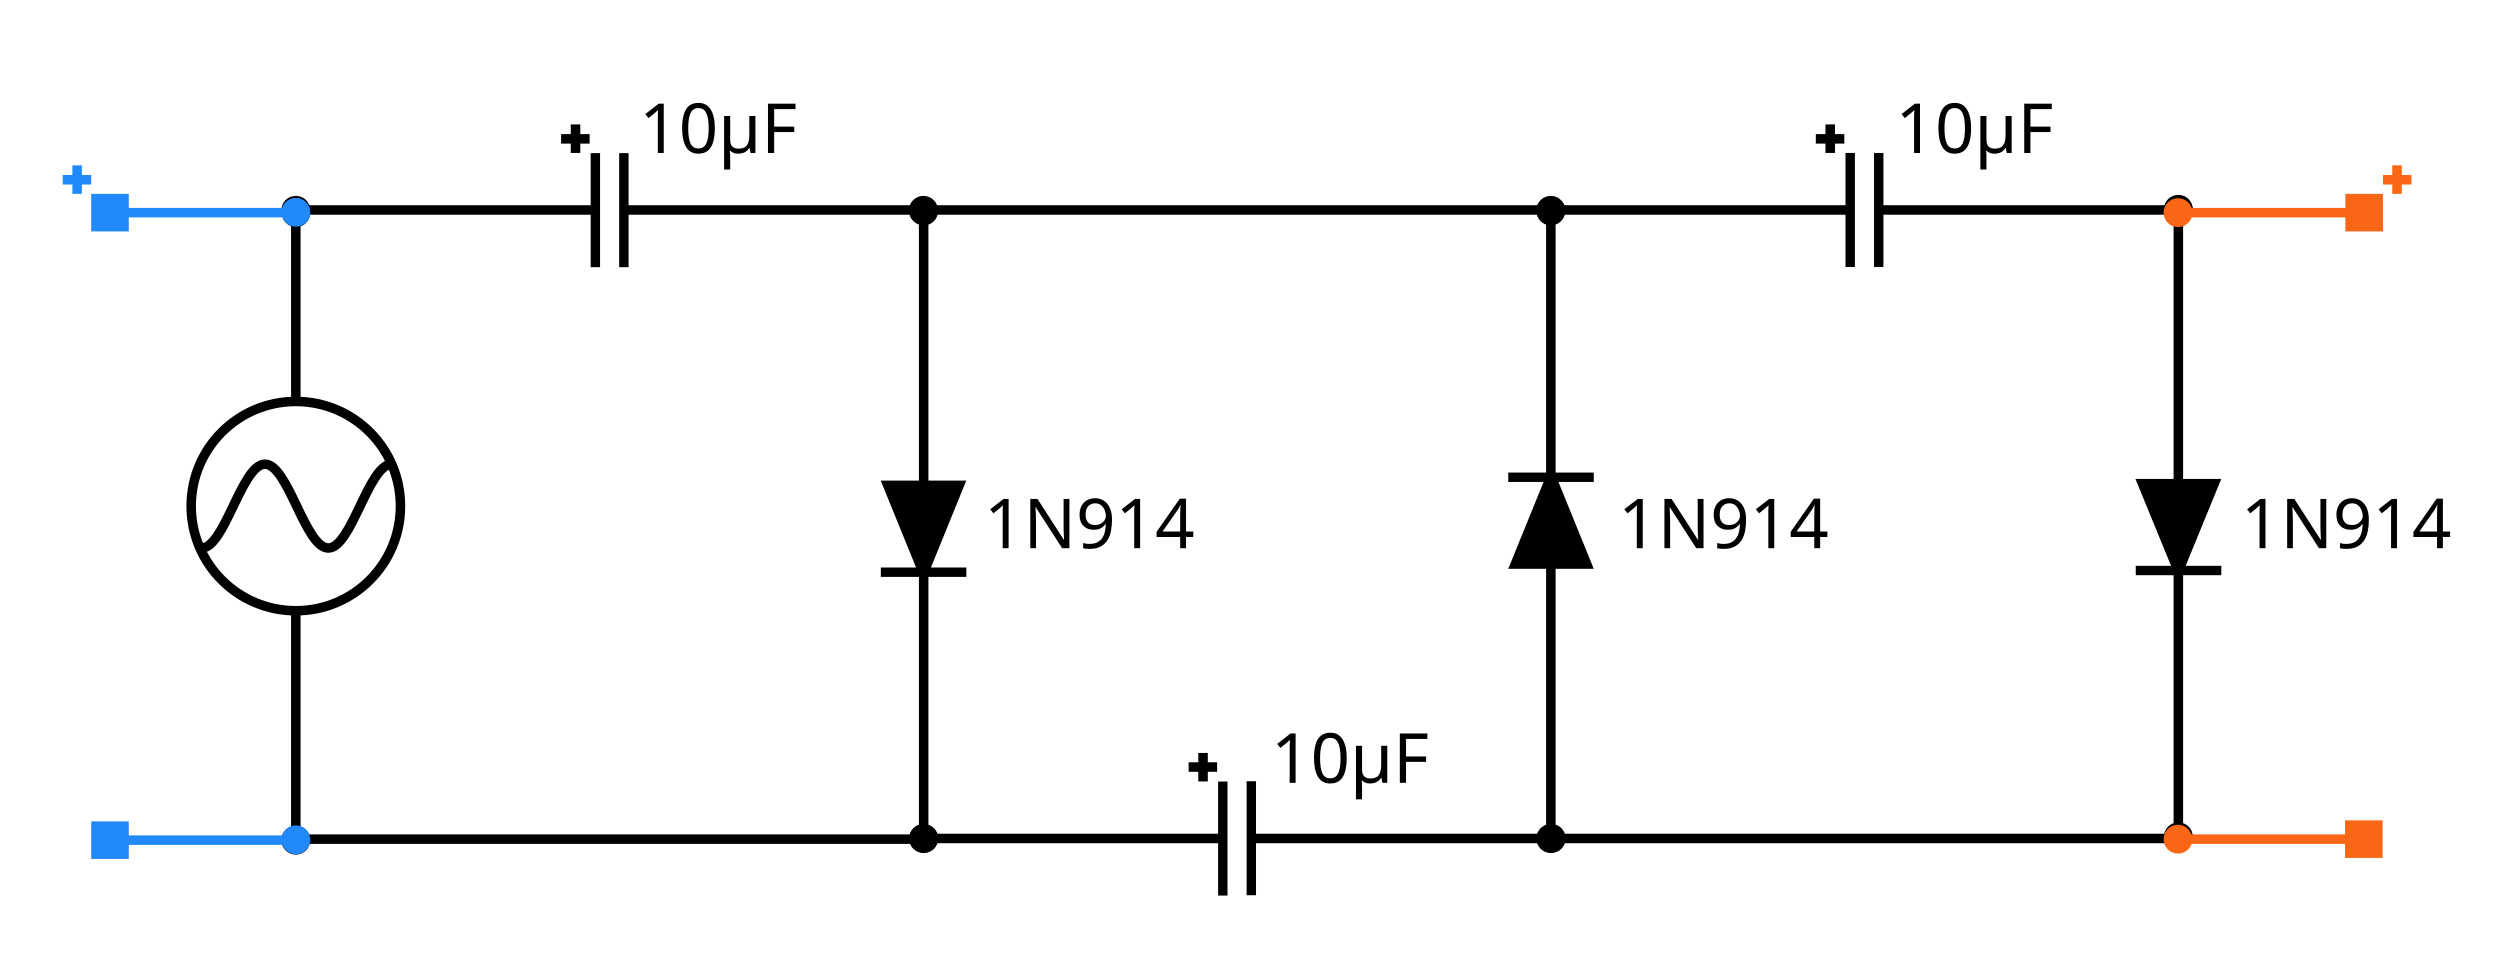
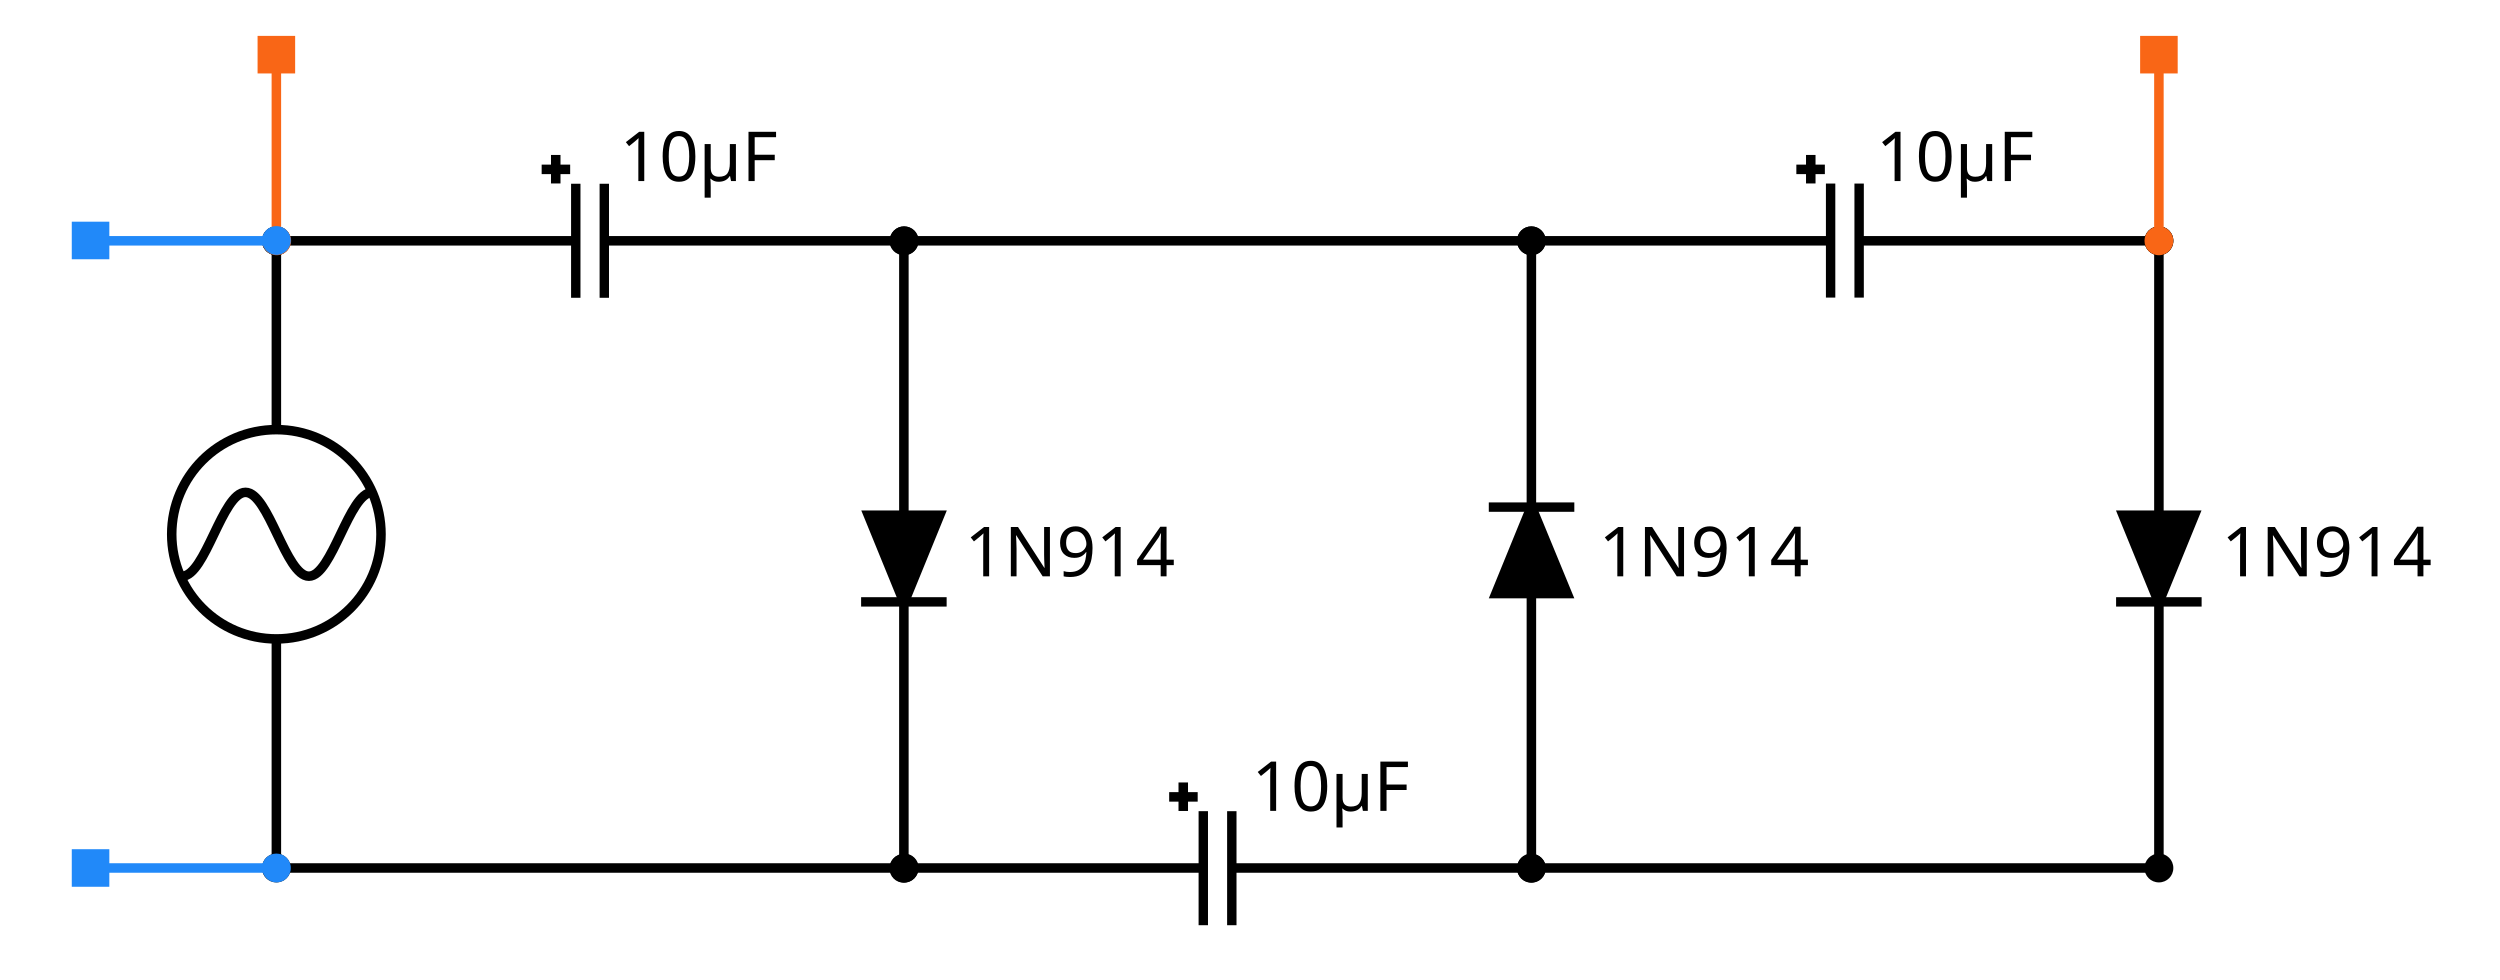
<svg xmlns="http://www.w3.org/2000/svg" version="1.1" id="Layer_1" x="0px" y="0px" width="745.4px" height="292.1px" viewBox="0 0 745.4 292.1" style="enable-background:new 0 0 745.4 292.1;" xml:space="preserve">
  <style type="text/css">
	.st0{fill:none;stroke:#000000;stroke-width:2.835;stroke-miterlimit:10;}
- 	.st1{fill-rule:evenodd;clip-rule:evenodd;}
- 	.st2{fill:none;stroke:#000000;stroke-width:2.835;stroke-miterlimit:10;}
- 	.st3{fill-rule:evenodd;clip-rule:evenodd;fill:none;stroke:#000000;stroke-width:2.835;stroke-miterlimit:10;}
+ 	.st1{fill:none;stroke:#000000;stroke-width:2.835;stroke-miterlimit:10;}
+ 	.st2{fill-rule:evenodd;clip-rule:evenodd;fill:none;stroke:#000000;stroke-width:2.835;stroke-miterlimit:10;}
+ 	.st3{fill-rule:evenodd;clip-rule:evenodd;}
	.st4{fill:none;stroke:#F96616;stroke-width:2.835;stroke-miterlimit:10;}
	.st5{fill:#F96616;}
	.st6{fill:none;stroke:#2189F9;stroke-width:2.835;stroke-miterlimit:10;}
	.st7{fill:#2189F9;}
	.st8{opacity:0.5;}
	.st9{opacity:0.5;fill:none;stroke:#000000;stroke-width:2.835;stroke-miterlimit:10;}
	.st10{font-family:'Times-BoldItalic';}
	.st11{font-size:20.595px;}
	.st12{font-family:'Times-Bold';}
+ 	.st13{fill:none;stroke:#CD41EF;stroke-width:2.835;stroke-miterlimit:10;}
+ 	.st14{fill:#CD41EF;}
+ 	.st15{fill:none;stroke:#0BD35C;stroke-width:2.835;stroke-miterlimit:10;}
+ 	.st16{fill:#0BD35C;}
</style>
  <g>
    <g>
      <g>
        <g>
          <g>
-             <line class="st0" x1="177.5" y1="62.6" x2="88.2" y2="62.6" />
-             <g>
-               <path d="M88.2,58.4c-2.4,0-4.3,1.9-4.3,4.3s1.9,4.3,4.3,4.3c2.4,0,4.3-1.9,4.3-4.3S90.6,58.4,88.2,58.4z" />
-             </g>
-           </g>
-         </g>
-         <g>
-           <g>
-             <line class="st0" x1="275.3" y1="62.6" x2="186" y2="62.6" />
-             <g>
-               <path d="M275.3,58.4c2.4,0,4.3,1.9,4.3,4.3s-1.9,4.3-4.3,4.3c-2.4,0-4.3-1.9-4.3-4.3S273,58.4,275.3,58.4z" />
-             </g>
-           </g>
-         </g>
-         <rect x="169" y="61.2" transform="matrix(6.123234e-17 -1 1 6.123234e-17 123.4182 248.6632)" class="st1" width="34" height="2.8" />
-         <rect x="160.5" y="61.2" transform="matrix(6.123234e-17 -1 1 6.123234e-17 114.9142 240.1593)" class="st1" width="34" height="2.8" />
-       </g>
-       <line class="st0" x1="167.3" y1="41.4" x2="175.8" y2="41.4" />
-       <line class="st0" x1="171.6" y1="45.6" x2="171.6" y2="37.1" />
-     </g>
-     <g>
-       <g>
-         <g>
-           <g>
-             <line class="st0" x1="364.7" y1="250" x2="275.4" y2="250" />
-             <g>
-               <path d="M275.4,245.7c-2.4,0-4.3,1.9-4.3,4.3s1.9,4.3,4.3,4.3c2.4,0,4.3-1.9,4.3-4.3S277.7,245.7,275.4,245.7z" />
-             </g>
-           </g>
-         </g>
-         <g>
-           <g>
-             <line class="st0" x1="462.5" y1="250" x2="373.2" y2="250" />
-             <g>
-               <path d="M462.5,245.7c2.4,0,4.3,1.9,4.3,4.3s-1.9,4.3-4.3,4.3c-2.4,0-4.3-1.9-4.3-4.3S460.1,245.7,462.5,245.7z" />
-             </g>
-           </g>
-         </g>
-         <rect x="356.2" y="248.5" transform="matrix(6.123234e-17 -1 1 6.123234e-17 123.1942 623.125)" class="st1" width="34" height="2.8" />
-         <rect x="347.6" y="248.5" transform="matrix(6.123234e-17 -1 1 6.123234e-17 114.6903 614.621)" class="st1" width="34" height="2.8" />
-       </g>
-       <line class="st0" x1="354.4" y1="228.7" x2="362.9" y2="228.7" />
-       <line class="st0" x1="358.7" y1="233" x2="358.7" y2="224.5" />
-     </g>
-     <g>
-       <g>
-         <g>
-           <g>
-             <line class="st0" x1="551.7" y1="62.6" x2="462.4" y2="62.6" />
-             <g>
-               <path d="M462.4,58.4c-2.4,0-4.3,1.9-4.3,4.3s1.9,4.3,4.3,4.3c2.4,0,4.3-1.9,4.3-4.3S464.7,58.4,462.4,58.4z" />
-             </g>
-           </g>
-         </g>
-         <g>
-           <g>
-             <line class="st0" x1="649.5" y1="62.6" x2="560.2" y2="62.6" />
-             <g>
-               <path d="M649.5,58.4c2.4,0,4.3,1.9,4.3,4.3s-1.9,4.3-4.3,4.3c-2.4,0-4.3-1.9-4.3-4.3S647.1,58.4,649.5,58.4z" />
-             </g>
-           </g>
-         </g>
-         <rect x="543.2" y="61.2" transform="matrix(6.123234e-17 -1 1 6.123234e-17 497.5607 622.8058)" class="st1" width="34" height="2.8" />
-         <rect x="534.7" y="61.2" transform="matrix(6.123234e-17 -1 1 6.123234e-17 489.0568 614.3019)" class="st1" width="34" height="2.8" />
-       </g>
-       <line class="st0" x1="541.4" y1="41.4" x2="549.9" y2="41.4" />
-       <line class="st0" x1="545.7" y1="45.6" x2="545.7" y2="37.1" />
-     </g>
-     <g>
-       <g>
-         <g>
-           <line class="st2" x1="275.4" y1="62.9" x2="275.4" y2="250" />
-           <g>
-             <path d="M271.1,62.9c0-2.4,1.9-4.3,4.3-4.3s4.3,1.9,4.3,4.3c0,2.4-1.9,4.3-4.3,4.3S271.1,65.2,271.1,62.9z" />
-           </g>
-           <g>
-             <path d="M271.1,250c0,2.4,1.9,4.3,4.3,4.3s4.3-1.9,4.3-4.3c0-2.4-1.9-4.3-4.3-4.3S271.1,247.6,271.1,250z" />
-           </g>
-         </g>
-       </g>
-       <polyline class="st1" points="277,170.6 288.1,143.3 262.6,143.3 273.7,170.6   " />
-       <rect x="262.6" y="169.1" transform="matrix(-1 -1.224647e-16 1.224647e-16 -1 550.7298 341.1043)" class="st1" width="25.5" height="2.8" />
-     </g>
-     <g>
-       <g>
-         <g>
-           <line class="st2" x1="649.5" y1="62.4" x2="649.5" y2="249.5" />
-           <g>
-             <path d="M645.2,62.4c0-2.4,1.9-4.3,4.3-4.3s4.3,1.9,4.3,4.3c0,2.4-1.9,4.3-4.3,4.3S645.2,64.7,645.2,62.4z" />
-           </g>
-           <g>
-             <path d="M645.2,249.5c0,2.4,1.9,4.3,4.3,4.3s4.3-1.9,4.3-4.3c0-2.4-1.9-4.3-4.3-4.3S645.2,247.1,645.2,249.5z" />
-           </g>
-         </g>
-       </g>
-       <polyline class="st1" points="651.1,170.1 662.3,142.8 636.7,142.8 647.9,170.1   " />
-       <rect x="636.7" y="168.6" transform="matrix(-1 -1.224647e-16 1.224647e-16 -1 1298.999 340.1042)" class="st1" width="25.5" height="2.8" />
-     </g>
-     <g>
-       <g>
-         <g>
-           <line class="st2" x1="462.4" y1="250" x2="462.4" y2="62.9" />
-           <g>
-             <path d="M466.7,250c0,2.4-1.9,4.3-4.3,4.3s-4.3-1.9-4.3-4.3c0-2.4,1.9-4.3,4.3-4.3S466.7,247.6,466.7,250z" />
-           </g>
-           <g>
-             <path d="M466.7,62.9c0-2.4-1.9-4.3-4.3-4.3s-4.3,1.9-4.3,4.3c0,2.4,1.9,4.3,4.3,4.3S466.7,65.2,466.7,62.9z" />
-           </g>
-         </g>
-       </g>
-       <polyline class="st1" points="460.8,142.3 449.7,169.6 475.2,169.6 464.1,142.3   " />
-       <rect x="449.7" y="140.9" class="st1" width="25.5" height="2.8" />
-     </g>
-     <line class="st0" x1="462.4" y1="62.6" x2="275.3" y2="62.6" />
-     <line class="st0" x1="649.5" y1="250" x2="462.4" y2="250" />
-     <line class="st0" x1="275.4" y1="250.2" x2="88.3" y2="250.2" />
-     <g>
-       <g>
-         <g>
-           <line class="st2" x1="88.2" y1="119.8" x2="88.2" y2="63.4" />
-           <g>
-             <path d="M92.5,63.4c0-2.4-1.9-4.3-4.3-4.3S84,61,84,63.4c0,2.4,1.9,4.3,4.3,4.3S92.5,65.7,92.5,63.4z" />
-           </g>
-         </g>
-       </g>
-       <g>
-         <g>
-           <line class="st2" x1="88.2" y1="250.5" x2="88.2" y2="182.1" />
-           <g>
-             <path d="M92.5,250.5c0,2.4-1.9,4.3-4.3,4.3s-4.3-1.9-4.3-4.3s1.9-4.3,4.3-4.3S92.5,248.1,92.5,250.5z" />
-           </g>
-         </g>
-       </g>
-       <circle class="st3" cx="88.2" cy="150.9" r="31.2" />
-       <path class="st3" d="M116.8,138.4c-6.9,0-12,25-18.9,25c-6.9,0-12-25-18.9-25c-6.9,0-12,25-18.9,25" />
-     </g>
-     <text transform="matrix(1 0 0 1 190.5888 45.6144)" class="st10 st11">10μF</text>
-     <text transform="matrix(1 0 0 1 293.4167 163.4581)" class="st12 st11">1N914</text>
-     <text transform="matrix(1 0 0 1 482.4835 163.4581)" class="st12 st11">1N914</text>
-     <text transform="matrix(1 0 0 1 668.1603 163.4581)" class="st12 st11">1N914</text>
-     <text transform="matrix(1 0 0 1 378.9854 233.4007)" class="st10 st11">10μF</text>
-     <text transform="matrix(1 0 0 1 565.1552 45.6149)" class="st10 st11">10μF</text>
-     <g>
-       <g>
-         <line class="st6" x1="32.8" y1="250.5" x2="88.2" y2="250.5" />
-         <g>
-           <rect x="27.2" y="244.9" class="st7" width="11.2" height="11.2" />
-         </g>
-         <g>
-           <path class="st7" d="M88.2,254.7c2.4,0,4.3-1.9,4.3-4.3c0-2.4-1.9-4.3-4.3-4.3c-2.4,0-4.3,1.9-4.3,4.3      C84,252.8,85.9,254.7,88.2,254.7z" />
-         </g>
-       </g>
-     </g>
-     <g>
-       <g>
-         <line class="st4" x1="704.8" y1="250.2" x2="649.4" y2="250.2" />
-         <g>
-           <rect x="699.2" y="244.6" class="st5" width="11.2" height="11.2" />
-         </g>
-         <g>
-           <path class="st5" d="M649.4,245.9c-2.4,0-4.3,1.9-4.3,4.3c0,2.4,1.9,4.3,4.3,4.3c2.4,0,4.3-1.9,4.3-4.3      C653.6,247.9,651.7,245.9,649.4,245.9z" />
-         </g>
-       </g>
-     </g>
-     <g>
-       <g>
-         <g>
-           <line class="st6" x1="32.8" y1="63.4" x2="88.2" y2="63.4" />
-           <g>
-             <rect x="27.2" y="57.8" class="st7" width="11.2" height="11.2" />
-           </g>
-           <g>
-             <path class="st7" d="M88.2,67.6c2.4,0,4.3-1.9,4.3-4.3c0-2.4-1.9-4.3-4.3-4.3c-2.4,0-4.3,1.9-4.3,4.3       C84,65.7,85.9,67.6,88.2,67.6z" />
-           </g>
-         </g>
-       </g>
-       <g>
-         <line class="st6" x1="18.7" y1="53.6" x2="27.2" y2="53.6" />
-         <line class="st6" x1="23" y1="57.8" x2="23" y2="49.3" />
-       </g>
-     </g>
-     <g>
-       <g>
-         <g>
-           <line class="st4" x1="704.9" y1="63.4" x2="649.4" y2="63.4" />
-           <g>
-             <rect x="699.3" y="57.8" class="st5" width="11.2" height="11.2" />
-           </g>
-           <g>
-             <path class="st5" d="M649.4,59.1c-2.4,0-4.3,1.9-4.3,4.3c0,2.4,1.9,4.3,4.3,4.3c2.4,0,4.3-1.9,4.3-4.3       C653.7,61,651.8,59.1,649.4,59.1z" />
-           </g>
-         </g>
-       </g>
-       <g>
-         <line class="st4" x1="719" y1="53.6" x2="710.5" y2="53.6" />
-         <line class="st4" x1="714.7" y1="57.8" x2="714.7" y2="49.3" />
+             <line class="st0" x1="171.7" y1="71.8" x2="82.4" y2="71.8" />
+             <g>
+               <path d="M82.4,67.5c-2.4,0-4.3,1.9-4.3,4.3c0,2.4,1.9,4.3,4.3,4.3c2.4,0,4.3-1.9,4.3-4.3C86.7,69.4,84.8,67.5,82.4,67.5z" />
+             </g>
+           </g>
+         </g>
+         <g>
+           <g>
+             <line class="st0" x1="269.5" y1="71.8" x2="180.2" y2="71.8" />
+             <g>
+               <path d="M269.5,67.5c2.4,0,4.3,1.9,4.3,4.3c0,2.4-1.9,4.3-4.3,4.3c-2.4,0-4.3-1.9-4.3-4.3C265.3,69.4,267.2,67.5,269.5,67.5z" />
+             </g>
+           </g>
+         </g>
+         <rect x="163.2" y="70.3" transform="matrix(6.123234e-17 -1 1 6.123234e-17 108.4768 251.9887)" class="st3" width="34" height="2.8" />
+         <rect x="154.7" y="70.3" transform="matrix(6.123234e-17 -1 1 6.123234e-17 99.9728 243.4848)" class="st3" width="34" height="2.8" />
+       </g>
+       <line class="st0" x1="161.5" y1="50.5" x2="170" y2="50.5" />
+       <line class="st0" x1="165.7" y1="54.7" x2="165.7" y2="46.2" />
+     </g>
+     <g>
+       <g>
+         <g>
+           <g>
+             <line class="st0" x1="358.8" y1="258.8" x2="269.5" y2="258.8" />
+             <g>
+               <path d="M269.5,254.6c-2.4,0-4.3,1.9-4.3,4.3c0,2.4,1.9,4.3,4.3,4.3c2.4,0,4.3-1.9,4.3-4.3        C273.8,256.5,271.9,254.6,269.5,254.6z" />
+             </g>
+           </g>
+         </g>
+         <g>
+           <g>
+             <line class="st0" x1="456.6" y1="258.8" x2="367.3" y2="258.8" />
+             <g>
+               <path d="M456.6,254.6c2.4,0,4.3,1.9,4.3,4.3c0,2.4-1.9,4.3-4.3,4.3c-2.4,0-4.3-1.9-4.3-4.3        C452.3,256.5,454.3,254.6,456.6,254.6z" />
+             </g>
+           </g>
+         </g>
+         <rect x="350.3" y="257.4" transform="matrix(6.123234e-17 -1 1 6.123234e-17 108.4768 626.162)" class="st3" width="34" height="2.8" />
+         <rect x="341.8" y="257.4" transform="matrix(6.123234e-17 -1 1 6.123234e-17 99.9728 617.658)" class="st3" width="34" height="2.8" />
+       </g>
+       <line class="st0" x1="348.6" y1="237.6" x2="357.1" y2="237.6" />
+       <line class="st0" x1="352.8" y1="241.8" x2="352.8" y2="233.3" />
+     </g>
+     <g>
+       <g>
+         <g>
+           <g>
+             <line class="st0" x1="545.9" y1="71.8" x2="456.6" y2="71.8" />
+             <g>
+               <path d="M456.6,67.5c-2.4,0-4.3,1.9-4.3,4.3c0,2.4,1.9,4.3,4.3,4.3c2.4,0,4.3-1.9,4.3-4.3C460.8,69.4,458.9,67.5,456.6,67.5z" />
+             </g>
+           </g>
+         </g>
+         <g>
+           <g>
+             <line class="st0" x1="643.7" y1="71.8" x2="554.4" y2="71.8" />
+             <g>
+               <path d="M643.7,67.5c2.4,0,4.3,1.9,4.3,4.3c0,2.4-1.9,4.3-4.3,4.3c-2.4,0-4.3-1.9-4.3-4.3C639.4,69.4,641.3,67.5,643.7,67.5z" />
+             </g>
+           </g>
+         </g>
+         <rect x="537.4" y="70.3" transform="matrix(6.123234e-17 -1 1 6.123234e-17 482.6193 626.1313)" class="st3" width="34" height="2.8" />
+         <rect x="528.9" y="70.3" transform="matrix(6.123234e-17 -1 1 6.123234e-17 474.1154 617.6273)" class="st3" width="34" height="2.8" />
+       </g>
+       <line class="st0" x1="535.6" y1="50.5" x2="544.1" y2="50.5" />
+       <line class="st0" x1="539.9" y1="54.7" x2="539.9" y2="46.2" />
+     </g>
+     <g>
+       <g>
+         <g>
+           <line class="st1" x1="269.5" y1="71.8" x2="269.5" y2="258.8" />
+           <g>
+             <path d="M265.3,71.8c0-2.4,1.9-4.3,4.3-4.3c2.4,0,4.3,1.9,4.3,4.3c0,2.4-1.9,4.3-4.3,4.3C267.2,76,265.3,74.1,265.3,71.8z" />
+           </g>
+           <g>
+             <path d="M265.3,258.8c0,2.4,1.9,4.3,4.3,4.3c2.4,0,4.3-1.9,4.3-4.3c0-2.4-1.9-4.3-4.3-4.3C267.2,254.6,265.3,256.5,265.3,258.8       z" />
+           </g>
+         </g>
+       </g>
+       <polyline class="st3" points="271.2,179.4 282.3,152.2 256.8,152.2 267.9,179.4   " />
+       <rect x="256.8" y="178" transform="matrix(-1 -1.224647e-16 1.224647e-16 -1 539.0493 358.8587)" class="st3" width="25.5" height="2.8" />
+     </g>
+     <g>
+       <g>
+         <g>
+           <line class="st1" x1="643.7" y1="71.8" x2="643.7" y2="258.8" />
+           <g>
+             <path d="M639.4,71.8c0-2.4,1.9-4.3,4.3-4.3s4.3,1.9,4.3,4.3c0,2.4-1.9,4.3-4.3,4.3S639.4,74.1,639.4,71.8z" />
+           </g>
+           <g>
+             <path d="M639.4,258.8c0,2.4,1.9,4.3,4.3,4.3s4.3-1.9,4.3-4.3c0-2.4-1.9-4.3-4.3-4.3S639.4,256.5,639.4,258.8z" />
+           </g>
+         </g>
+       </g>
+       <polyline class="st3" points="645.3,179.4 656.4,152.2 630.9,152.2 642,179.4   " />
+       <rect x="630.9" y="178" transform="matrix(-1 -1.224647e-16 1.224647e-16 -1 1287.334 358.8587)" class="st3" width="25.5" height="2.8" />
+     </g>
+     <g>
+       <g>
+         <g>
+           <line class="st1" x1="456.6" y1="258.8" x2="456.6" y2="71.8" />
+           <g>
+             <path d="M460.9,258.8c0,2.4-1.9,4.3-4.3,4.3c-2.4,0-4.3-1.9-4.3-4.3c0-2.4,1.9-4.3,4.3-4.3C459,254.6,460.9,256.5,460.9,258.8z       " />
+           </g>
+           <g>
+             <path d="M460.9,71.8c0-2.4-1.9-4.3-4.3-4.3c-2.4,0-4.3,1.9-4.3,4.3c0,2.4,1.9,4.3,4.3,4.3C459,76,460.9,74.1,460.9,71.8z" />
+           </g>
+         </g>
+       </g>
+       <polyline class="st3" points="455,151.2 443.9,178.4 469.4,178.4 458.2,151.2   " />
+       <rect x="443.9" y="149.8" class="st3" width="25.5" height="2.8" />
+     </g>
+     <line class="st0" x1="456.6" y1="71.8" x2="269.5" y2="71.8" />
+     <line class="st0" x1="643.7" y1="258.8" x2="456.6" y2="258.8" />
+     <line class="st0" x1="269.5" y1="258.8" x2="82.4" y2="258.8" />
+     <g>
+       <g>
+         <g>
+           <line class="st1" x1="82.4" y1="128.1" x2="82.4" y2="71.8" />
+           <g>
+             <path d="M86.7,71.8c0-2.4-1.9-4.3-4.3-4.3s-4.3,1.9-4.3,4.3c0,2.4,1.9,4.3,4.3,4.3S86.7,74.1,86.7,71.8z" />
+           </g>
+         </g>
+       </g>
+       <g>
+         <g>
+           <line class="st1" x1="82.4" y1="258.8" x2="82.4" y2="190.5" />
+           <g>
+             <path d="M86.7,258.8c0,2.4-1.9,4.3-4.3,4.3s-4.3-1.9-4.3-4.3c0-2.4,1.9-4.3,4.3-4.3S86.7,256.5,86.7,258.8z" />
+           </g>
+         </g>
+       </g>
+       <circle class="st2" cx="82.4" cy="159.3" r="31.2" />
+       <path class="st2" d="M111,146.8c-6.9,0-12,25-18.9,25s-12-25-18.9-25c-6.9,0-12,25-18.9,25" />
+     </g>
+     <text transform="matrix(1 0 0 1 184.7809 53.9916)" class="st10 st11">10μF</text>
+     <text transform="matrix(1 0 0 1 287.6088 171.8353)" class="st12 st11">1N914</text>
+     <text transform="matrix(1 0 0 1 476.6755 171.8353)" class="st12 st11">1N914</text>
+     <text transform="matrix(1 0 0 1 662.3523 171.8353)" class="st12 st11">1N914</text>
+     <text transform="matrix(1 0 0 1 373.1774 241.7779)" class="st10 st11">10μF</text>
+     <text transform="matrix(1 0 0 1 559.3472 53.9921)" class="st10 st11">10μF</text>
+     <g>
+       <g>
+         <line class="st6" x1="27" y1="258.8" x2="82.4" y2="258.8" />
+         <g>
+           <rect x="21.4" y="253.2" class="st7" width="11.2" height="11.2" />
+         </g>
+         <g>
+           <path class="st7" d="M82.4,263.1c2.4,0,4.3-1.9,4.3-4.3c0-2.4-1.9-4.3-4.3-4.3c-2.4,0-4.3,1.9-4.3,4.3      C78.2,261.2,80.1,263.1,82.4,263.1z" />
+         </g>
+       </g>
+     </g>
+     <g>
+       <g>
+         <line class="st4" x1="82.4" y1="16.3" x2="82.4" y2="71.8" />
+         <g>
+           <rect x="76.8" y="10.7" class="st5" width="11.2" height="11.2" />
+         </g>
+         <g>
+           <path class="st5" d="M78.2,71.8c0,2.4,1.9,4.3,4.3,4.3c2.4,0,4.3-1.9,4.3-4.3c0-2.4-1.9-4.3-4.3-4.3      C80.1,67.5,78.2,69.4,78.2,71.8z" />
+         </g>
+       </g>
+     </g>
+     <g>
+       <g>
+         <g>
+           <line class="st6" x1="27" y1="71.8" x2="82.4" y2="71.8" />
+           <g>
+             <rect x="21.4" y="66.1" class="st7" width="11.2" height="11.2" />
+           </g>
+           <g>
+             <path class="st7" d="M82.4,76c2.4,0,4.3-1.9,4.3-4.3c0-2.4-1.9-4.3-4.3-4.3c-2.4,0-4.3,1.9-4.3,4.3C78.2,74.1,80.1,76,82.4,76z       " />
+           </g>
+         </g>
+       </g>
+     </g>
+     <g>
+       <g>
+         <g>
+           <line class="st4" x1="643.7" y1="16.3" x2="643.7" y2="71.8" />
+           <g>
+             <rect x="638.1" y="10.7" class="st5" width="11.2" height="11.2" />
+           </g>
+           <g>
+             <path class="st5" d="M639.4,71.8c0,2.4,1.9,4.3,4.3,4.3s4.3-1.9,4.3-4.3c0-2.4-1.9-4.3-4.3-4.3S639.4,69.4,639.4,71.8z" />
+           </g>
+         </g>
      </g>
    </g>
  </g>
</svg>
